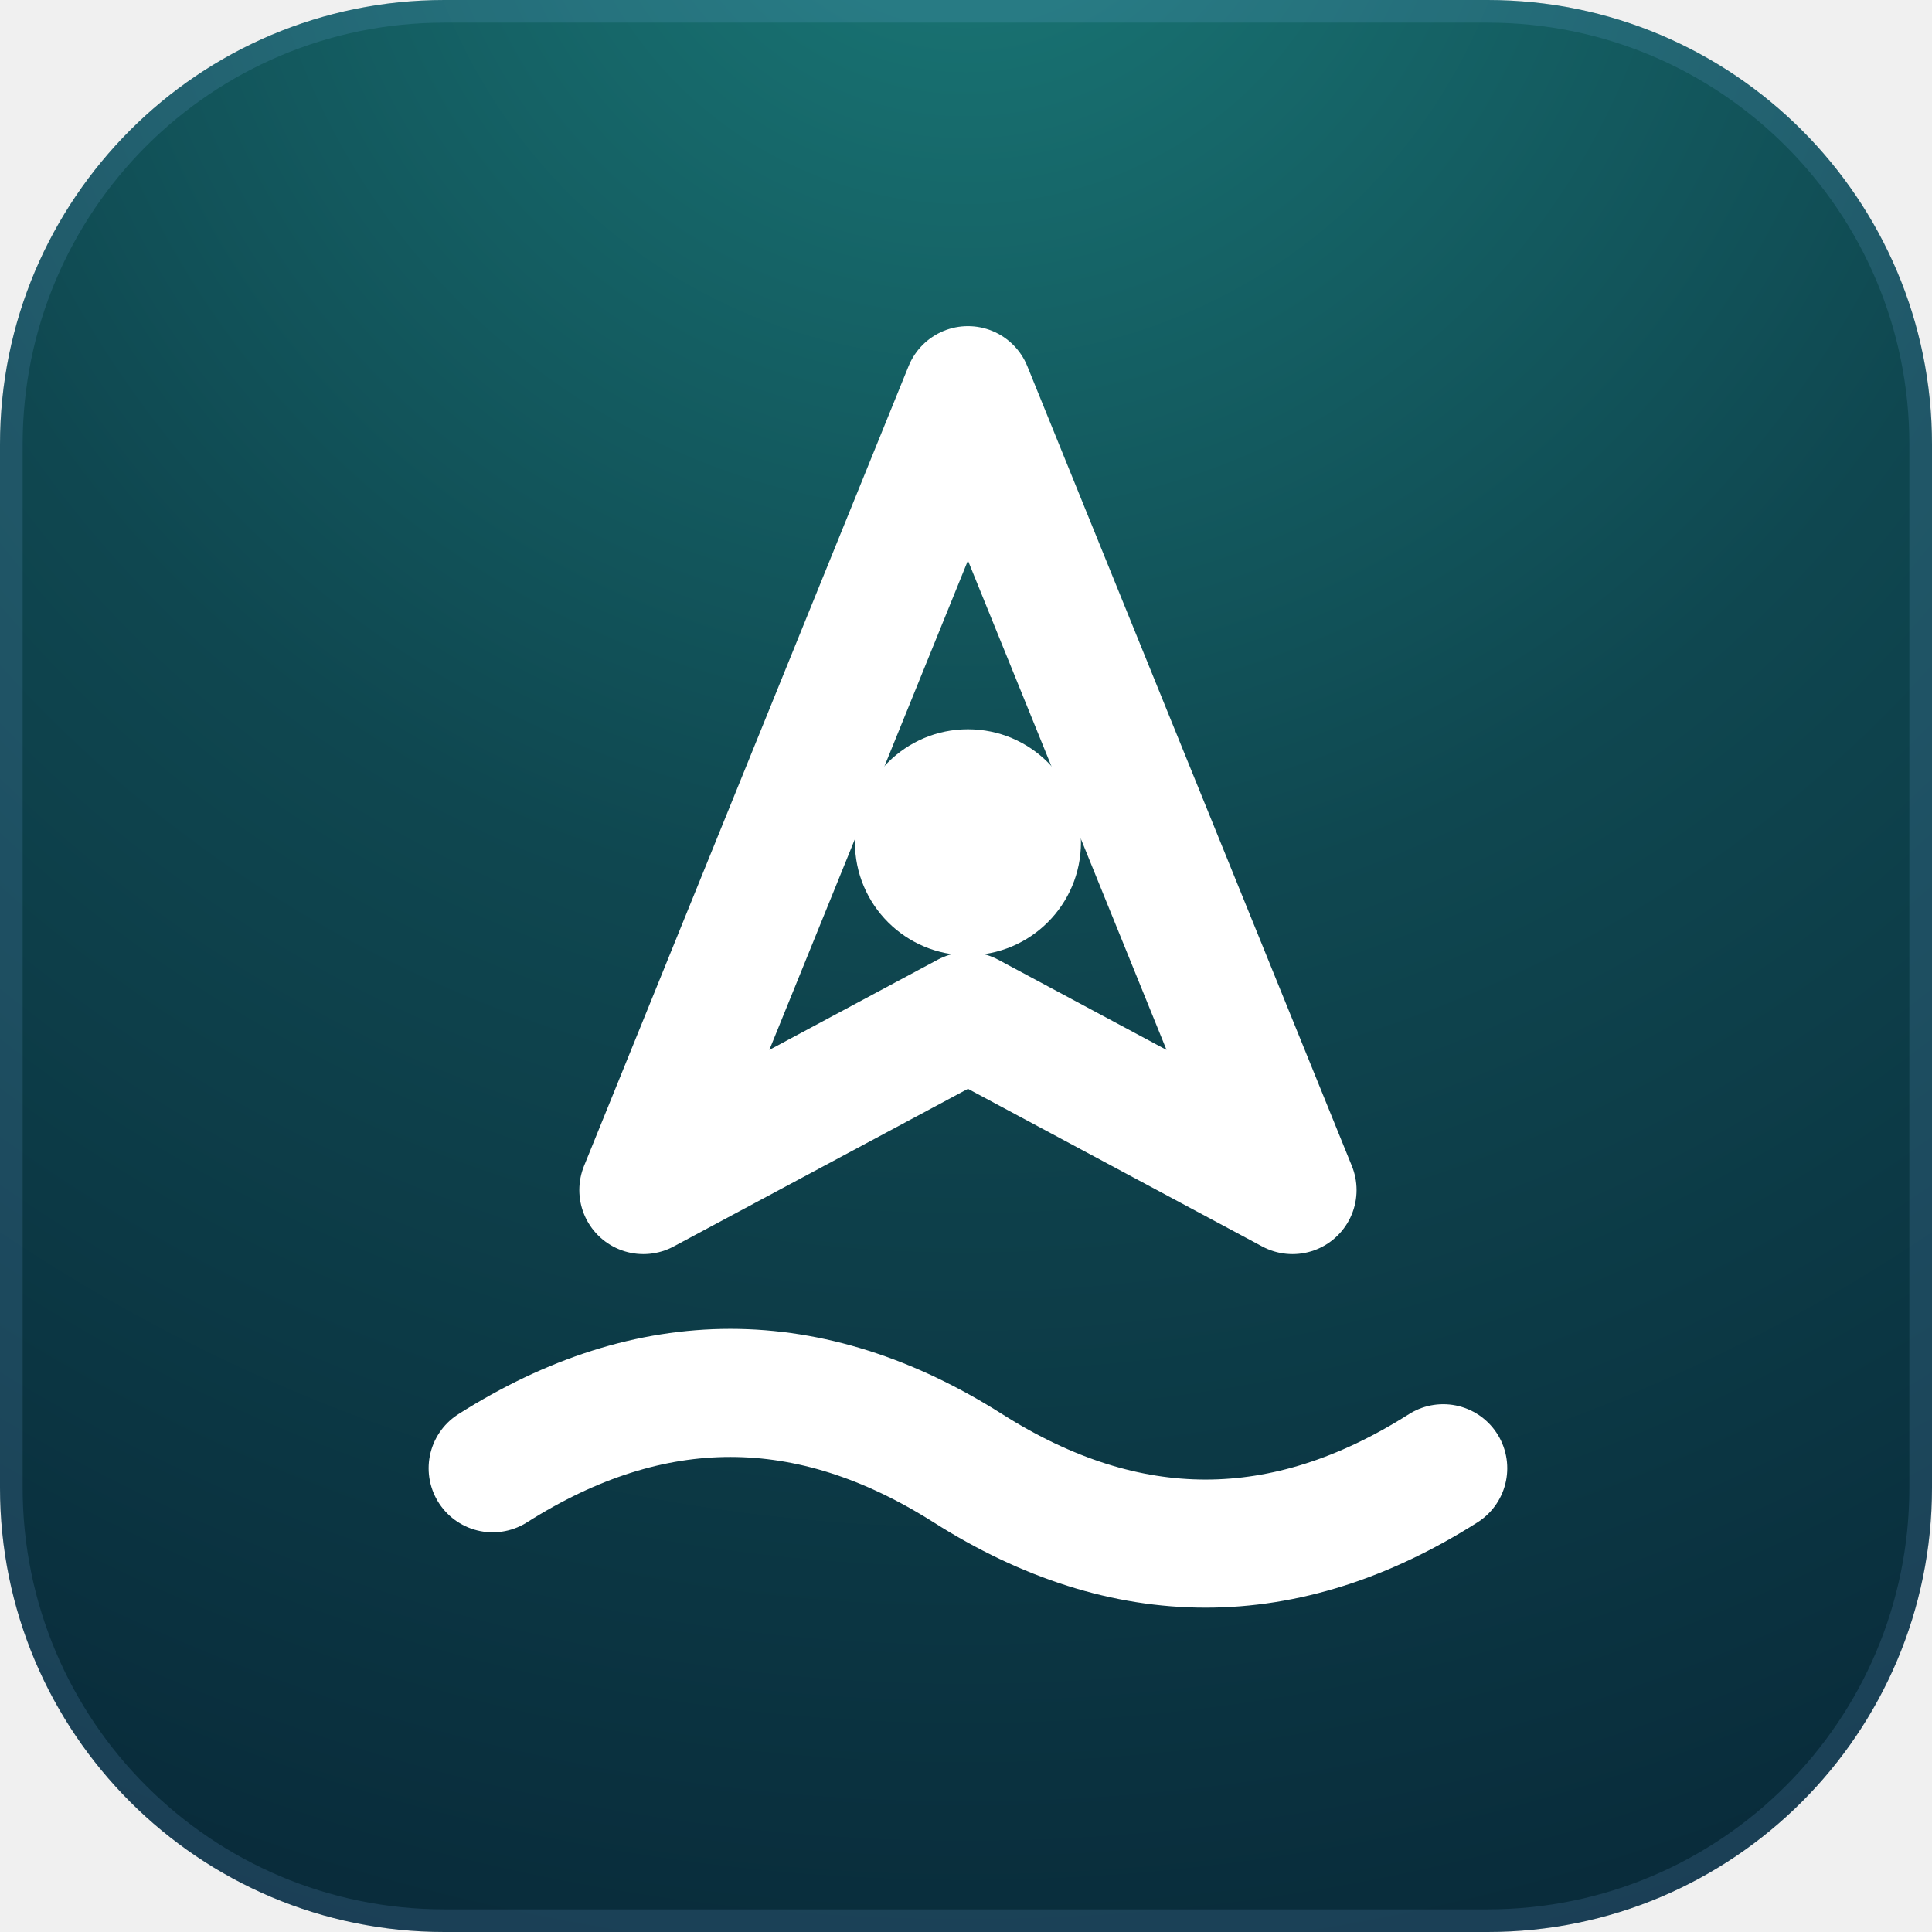
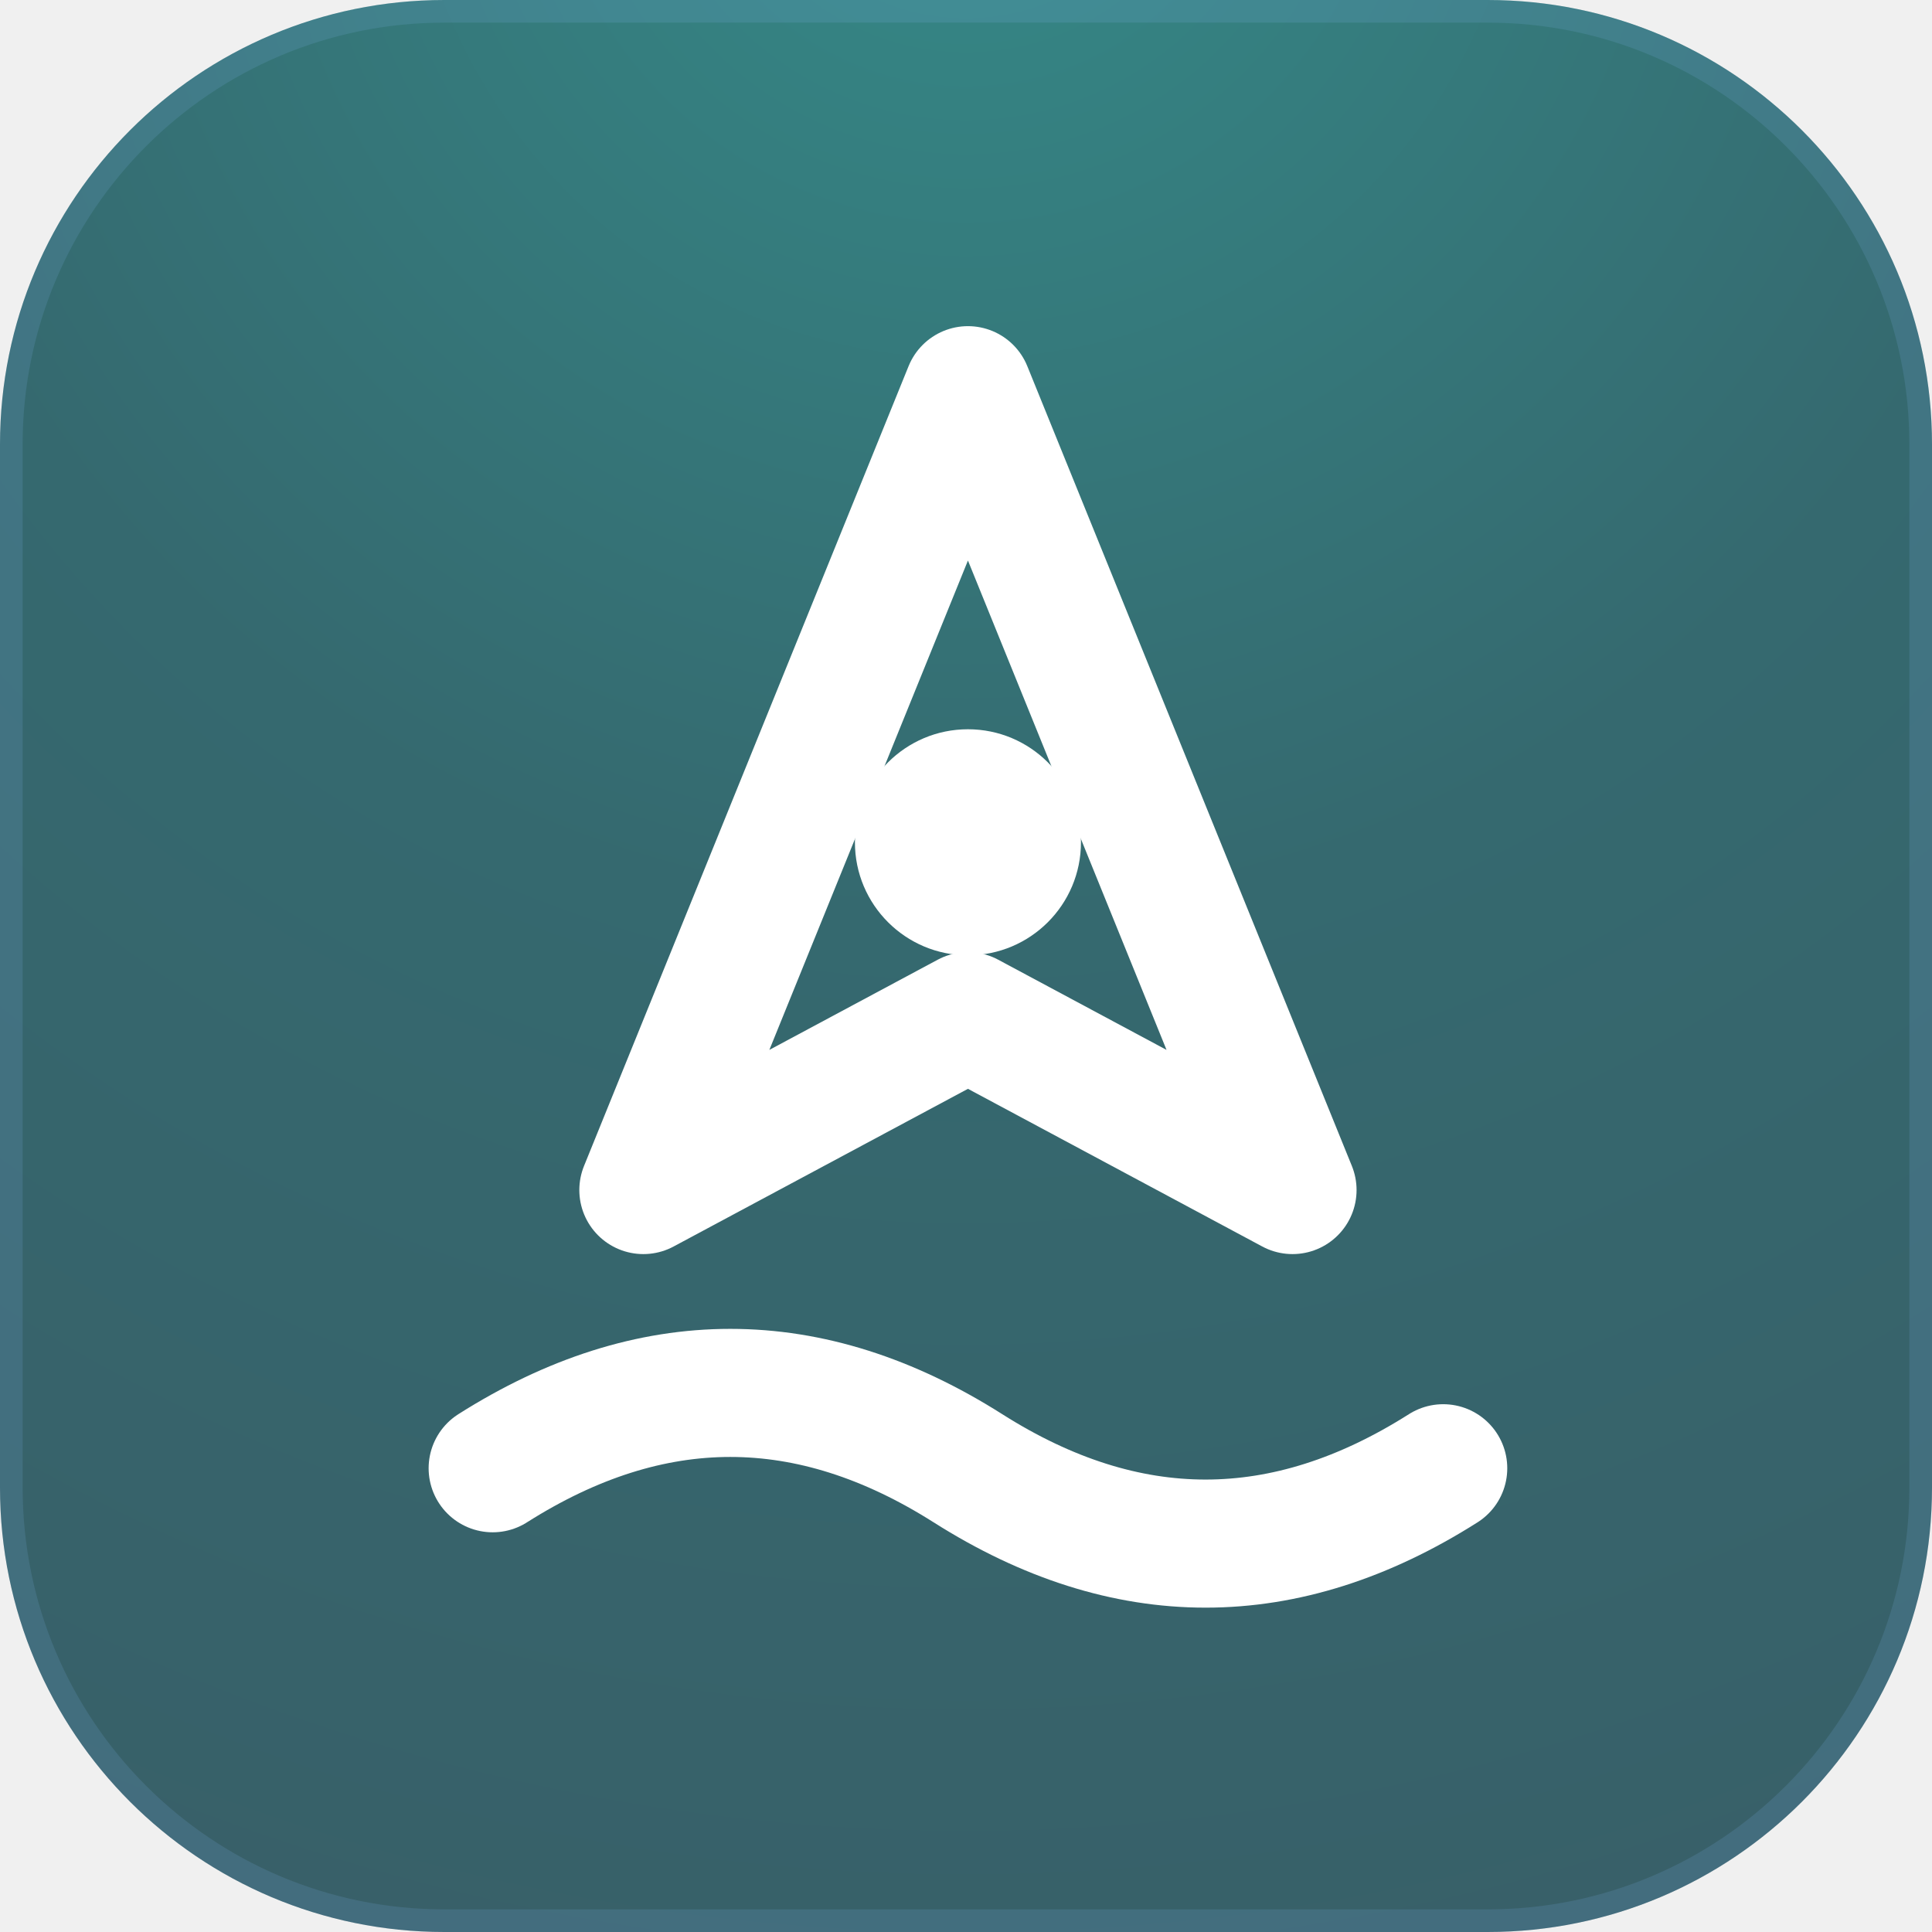
<svg xmlns="http://www.w3.org/2000/svg" viewBox="0 0 256 256">
  <defs>
    <radialGradient id="bg" cx="0.5" cy="-0.1" r="1.2">
-       <stop offset="0" stop-color="#1a7a78" />
-       <stop offset="0.48" stop-color="#0f4750" />
-       <stop offset="1" stop-color="#082838" />
+       <stop offset="0" stop-color="#358a88" />
+       <stop offset="0.48" stop-color="#35696f" />
+       <stop offset="1" stop-color="#385f68" />
    </radialGradient>
  </defs>
  <rect width="256" height="256" rx="58.88" fill="url(#bg)" />
  <rect x="1.5" y="1.5" width="253" height="253" rx="57.38" fill="none" stroke="#8cbeff" stroke-opacity="0.14" stroke-width="3" />
  <g transform="translate(29.7 29.7) scale(0.768)">
    <g transform="translate(0.33 0.65)" data-centre="1">
      <path d="M128 28 L184 166 L128 136 L72 166 Z" fill="none" stroke="#ffffff" stroke-width="22.1" stroke-linejoin="round" />
      <path d="M46 214 q41 -26 82 0 t82 0" fill="none" stroke="#ffffff" stroke-width="22.1" stroke-linecap="round" />
      <circle cx="128" cy="106" r="19.5" fill="#ffffff" />
    </g>
  </g>
</svg>
